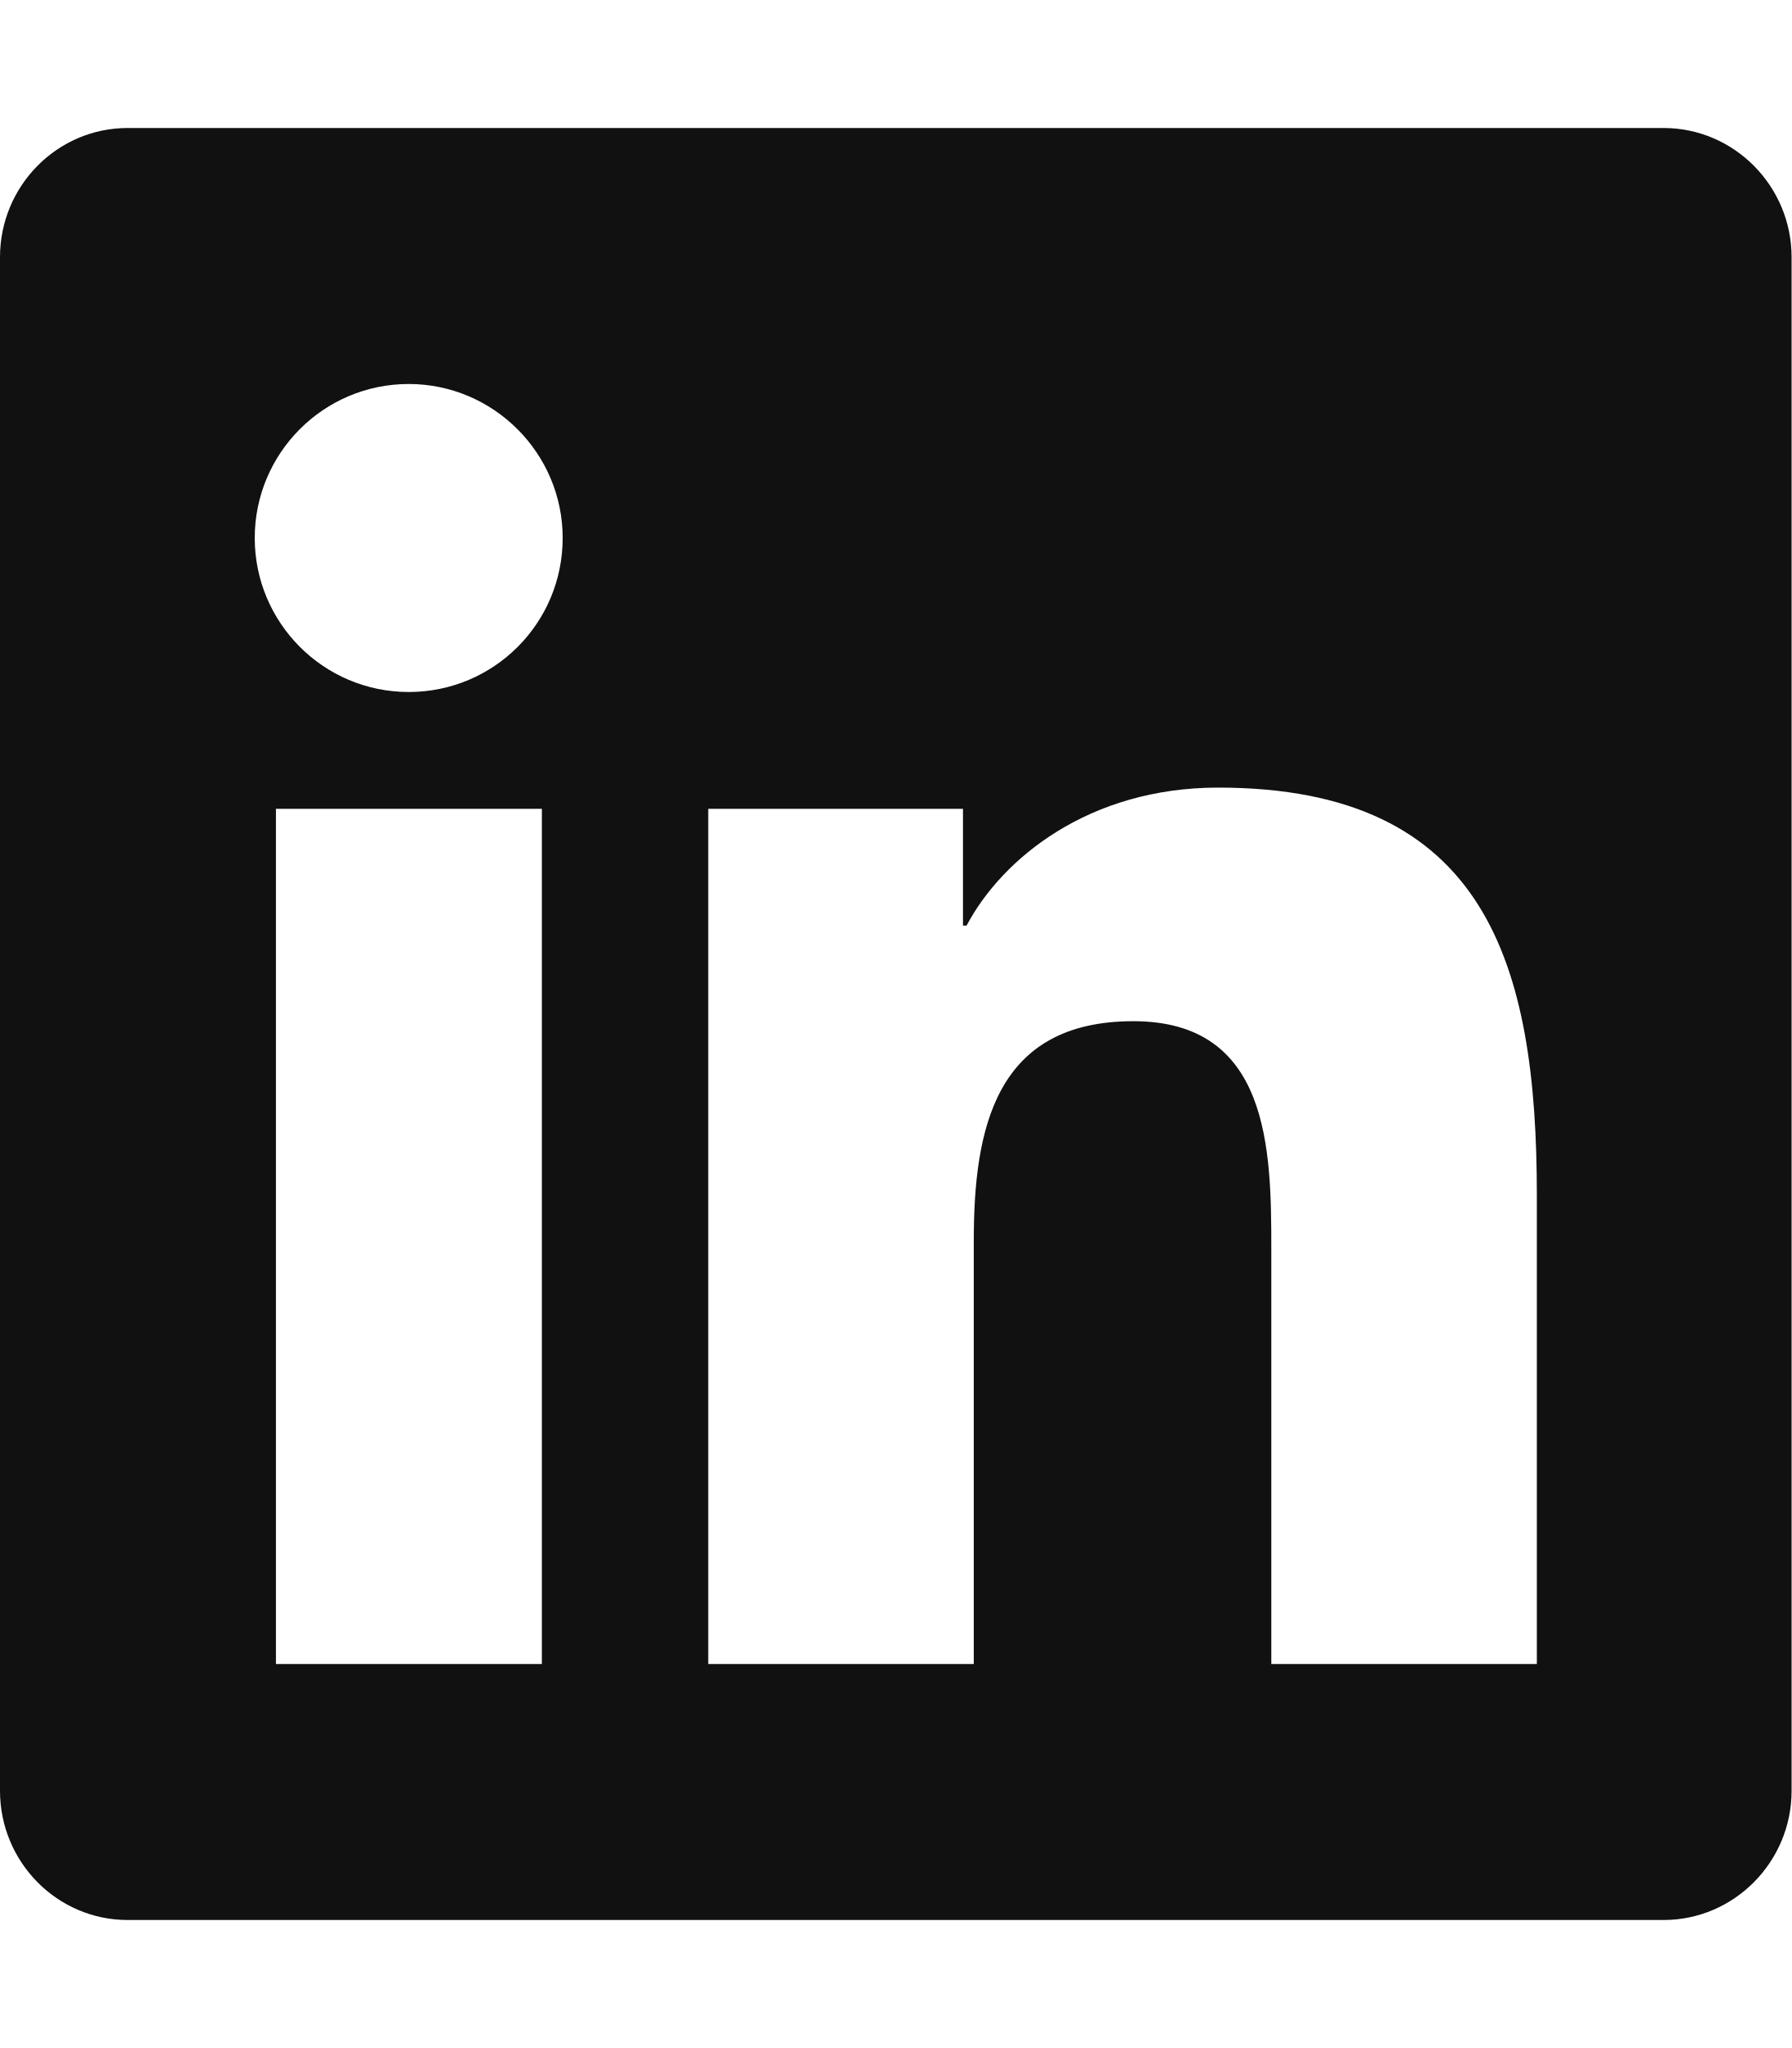
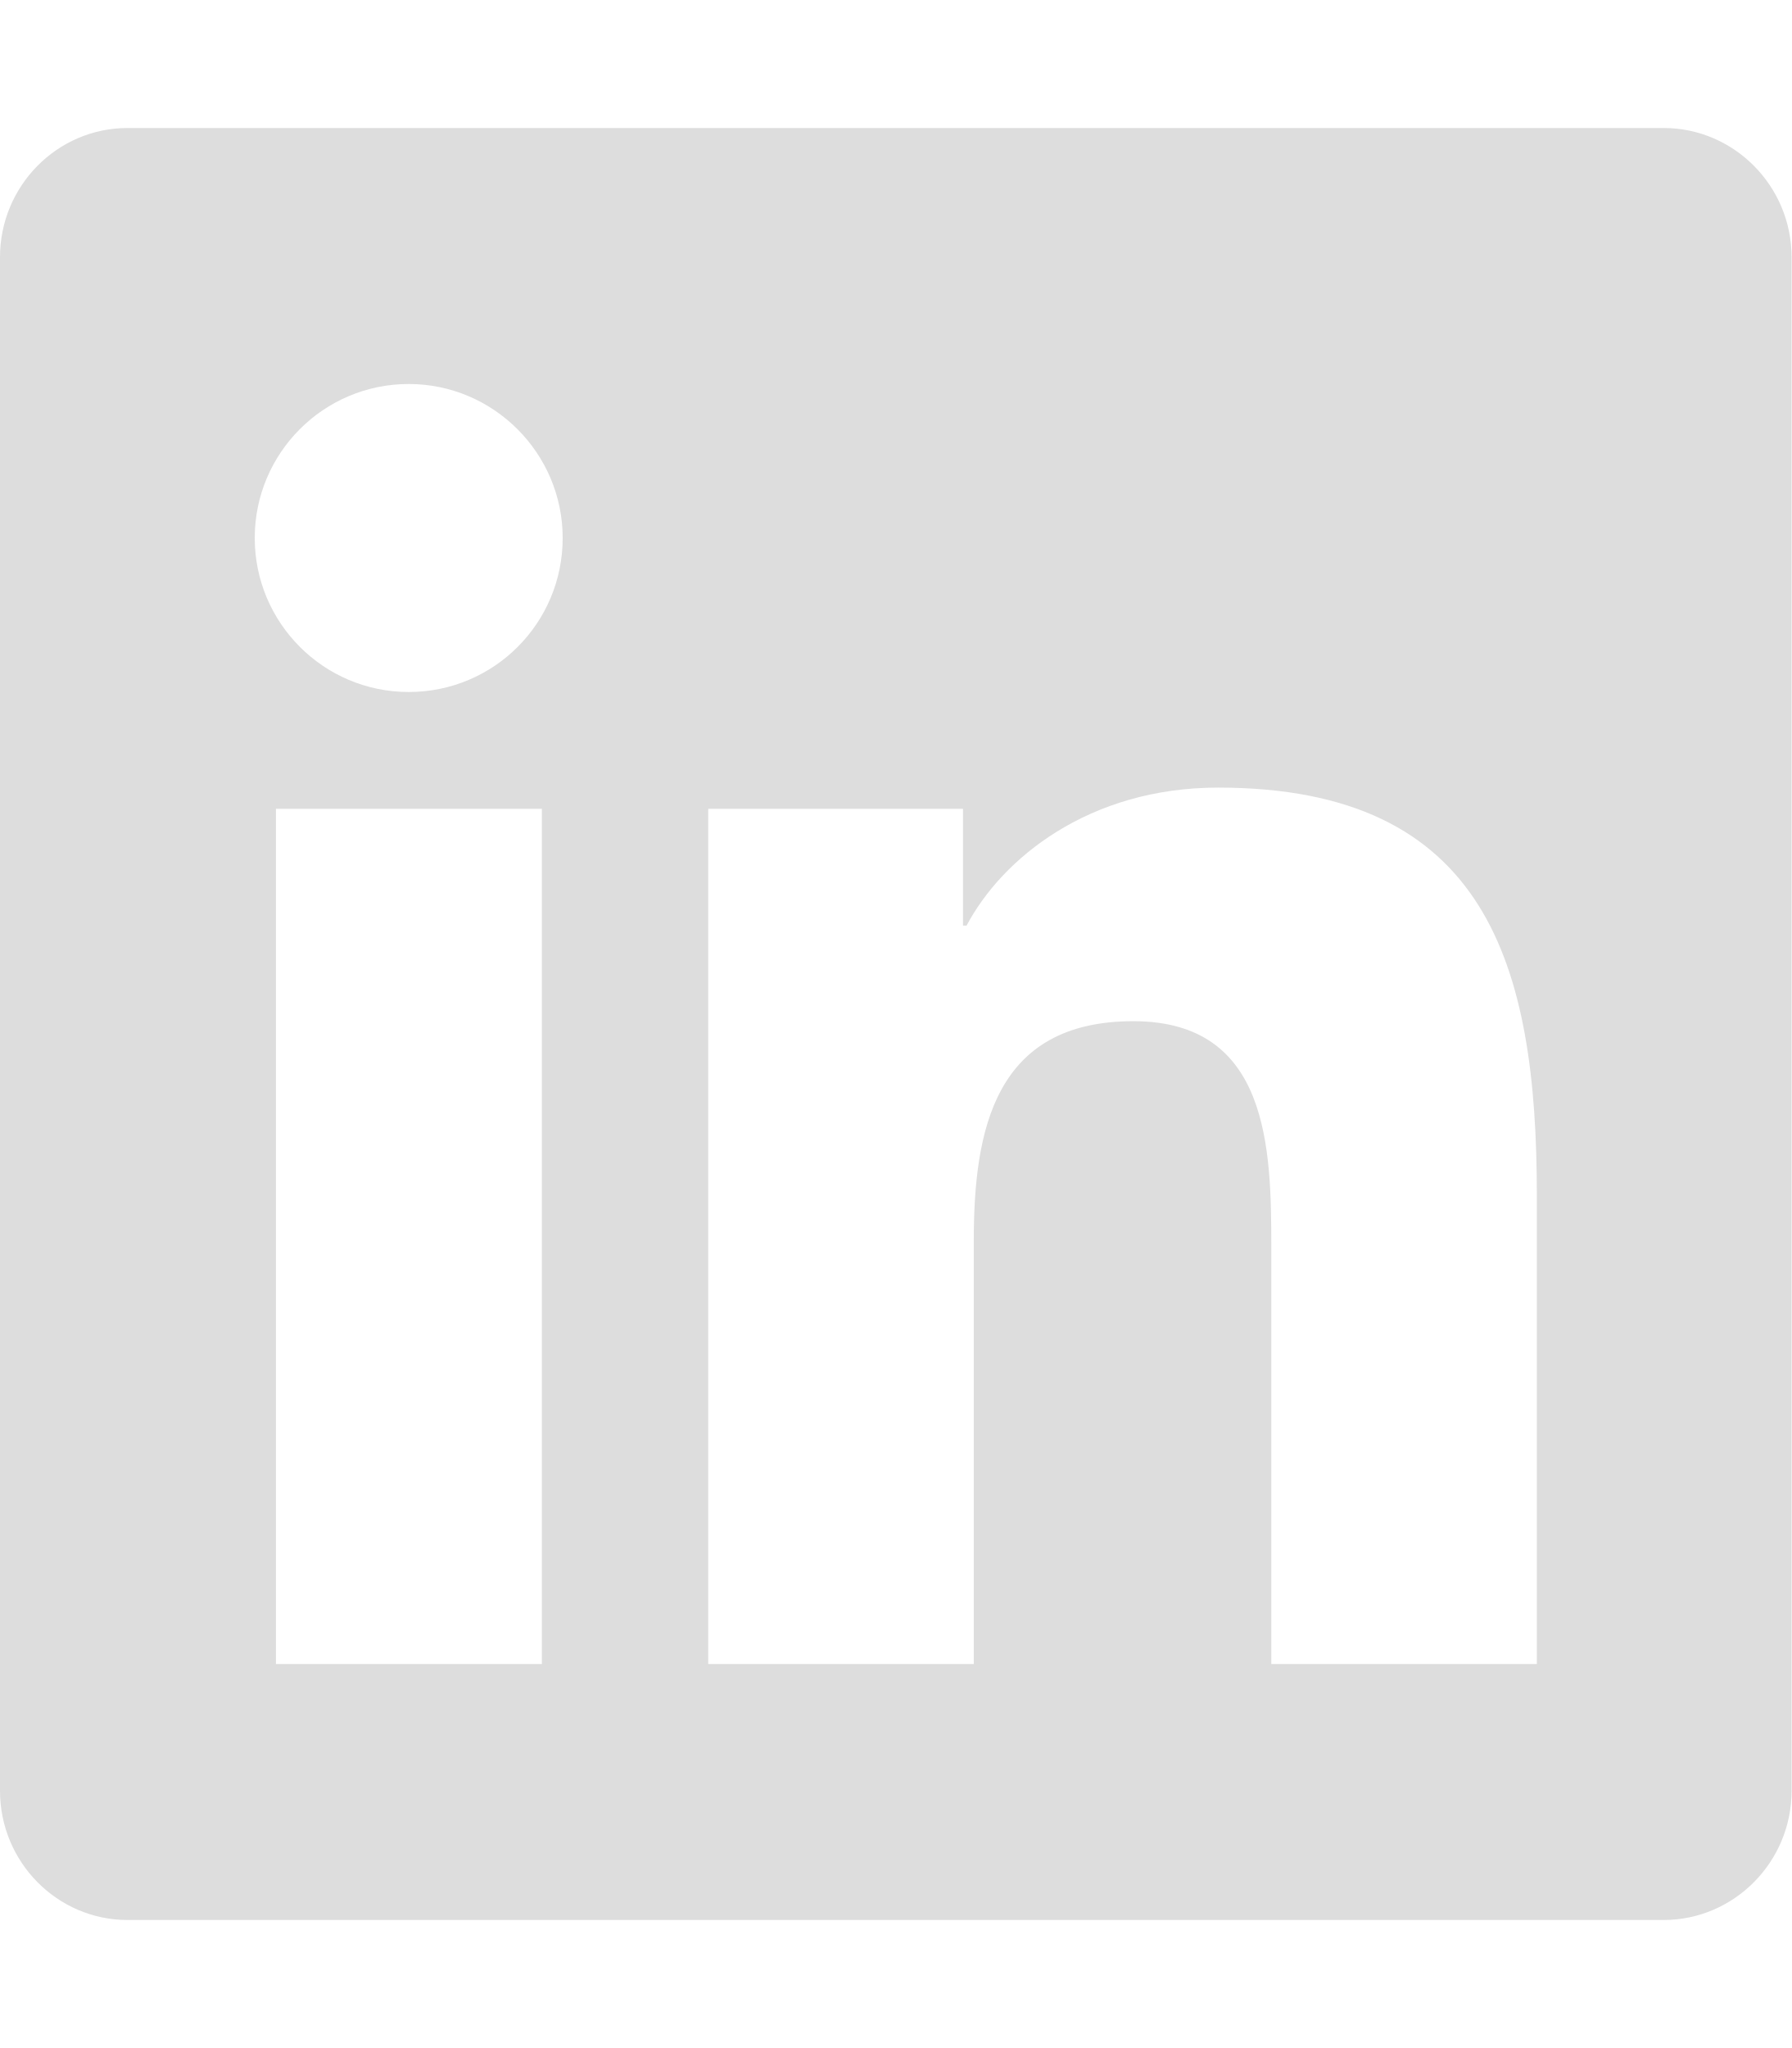
<svg xmlns="http://www.w3.org/2000/svg" viewBox="0 0 448 512">
-   <path fill="#111" d="M416 32H31.9C14.3 32 0 46.5 0 64.3v383.4C0 465.5 14.3 480 31.9 480H416c17.6 0 32-14.5 32-32.3V64.3c0-17.8-14.4-32.3-32-32.3zM135.4 416H69V202.2h66.5V416zm-33.2-243c-21.3 0-38.5-17.3-38.5-38.5S80.9 96 102.2 96c21.2 0 38.5 17.3 38.5 38.5 0 21.3-17.2 38.5-38.5 38.5zm282.1 243h-66.4V312c0-24.8-.5-56.7-34.5-56.7-34.6 0-39.9 27-39.9 54.9V416h-66.4V202.2h63.7v29.2h.9c8.9-16.8 30.6-34.5 62.9-34.5 67.2 0 79.7 44.3 79.7 101.9V416z" />
+   <path fill="#ddd" d="M416 32H31.9C14.3 32 0 46.5 0 64.3v383.4C0 465.5 14.3 480 31.9 480H416c17.6 0 32-14.5 32-32.3V64.3c0-17.8-14.4-32.3-32-32.3zM135.4 416H69V202.2h66.5V416zm-33.2-243c-21.3 0-38.5-17.3-38.5-38.5S80.9 96 102.2 96c21.2 0 38.5 17.3 38.5 38.5 0 21.3-17.2 38.5-38.5 38.5zm282.1 243h-66.4V312c0-24.8-.5-56.7-34.5-56.7-34.6 0-39.9 27-39.9 54.9V416h-66.4V202.2h63.7v29.2h.9c8.9-16.8 30.6-34.5 62.9-34.5 67.2 0 79.7 44.3 79.7 101.9V416z" />
</svg>
